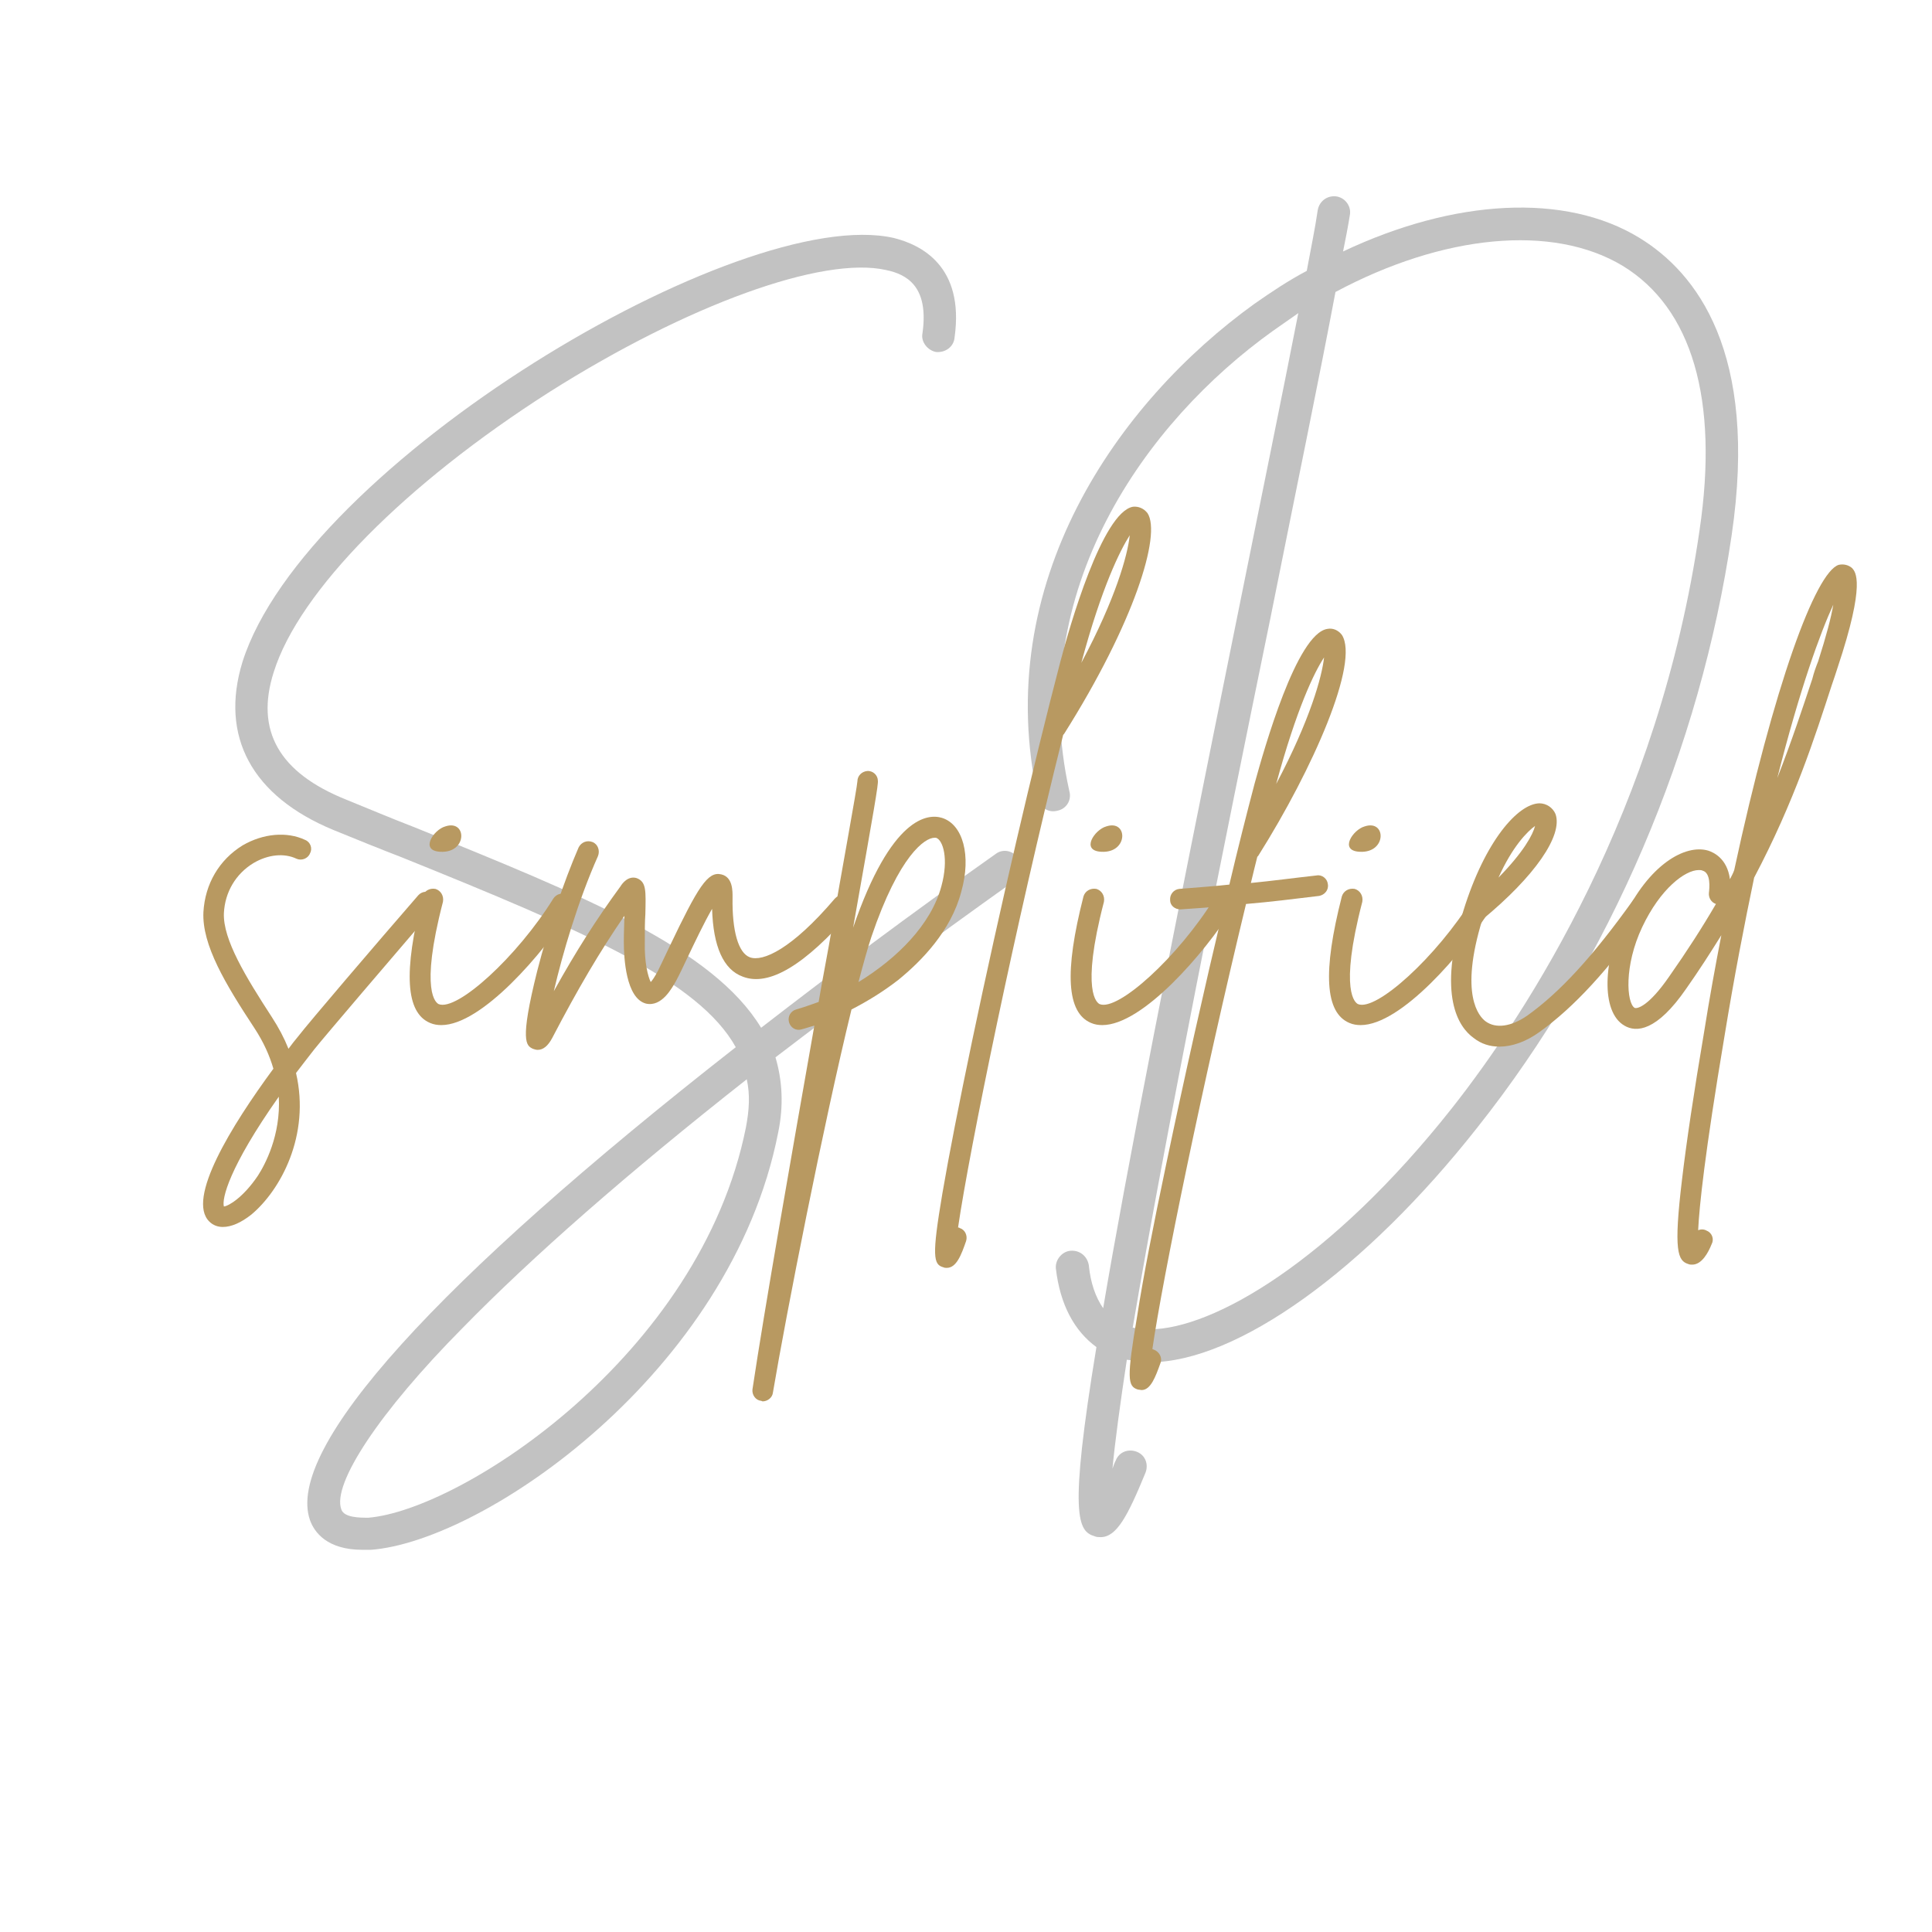
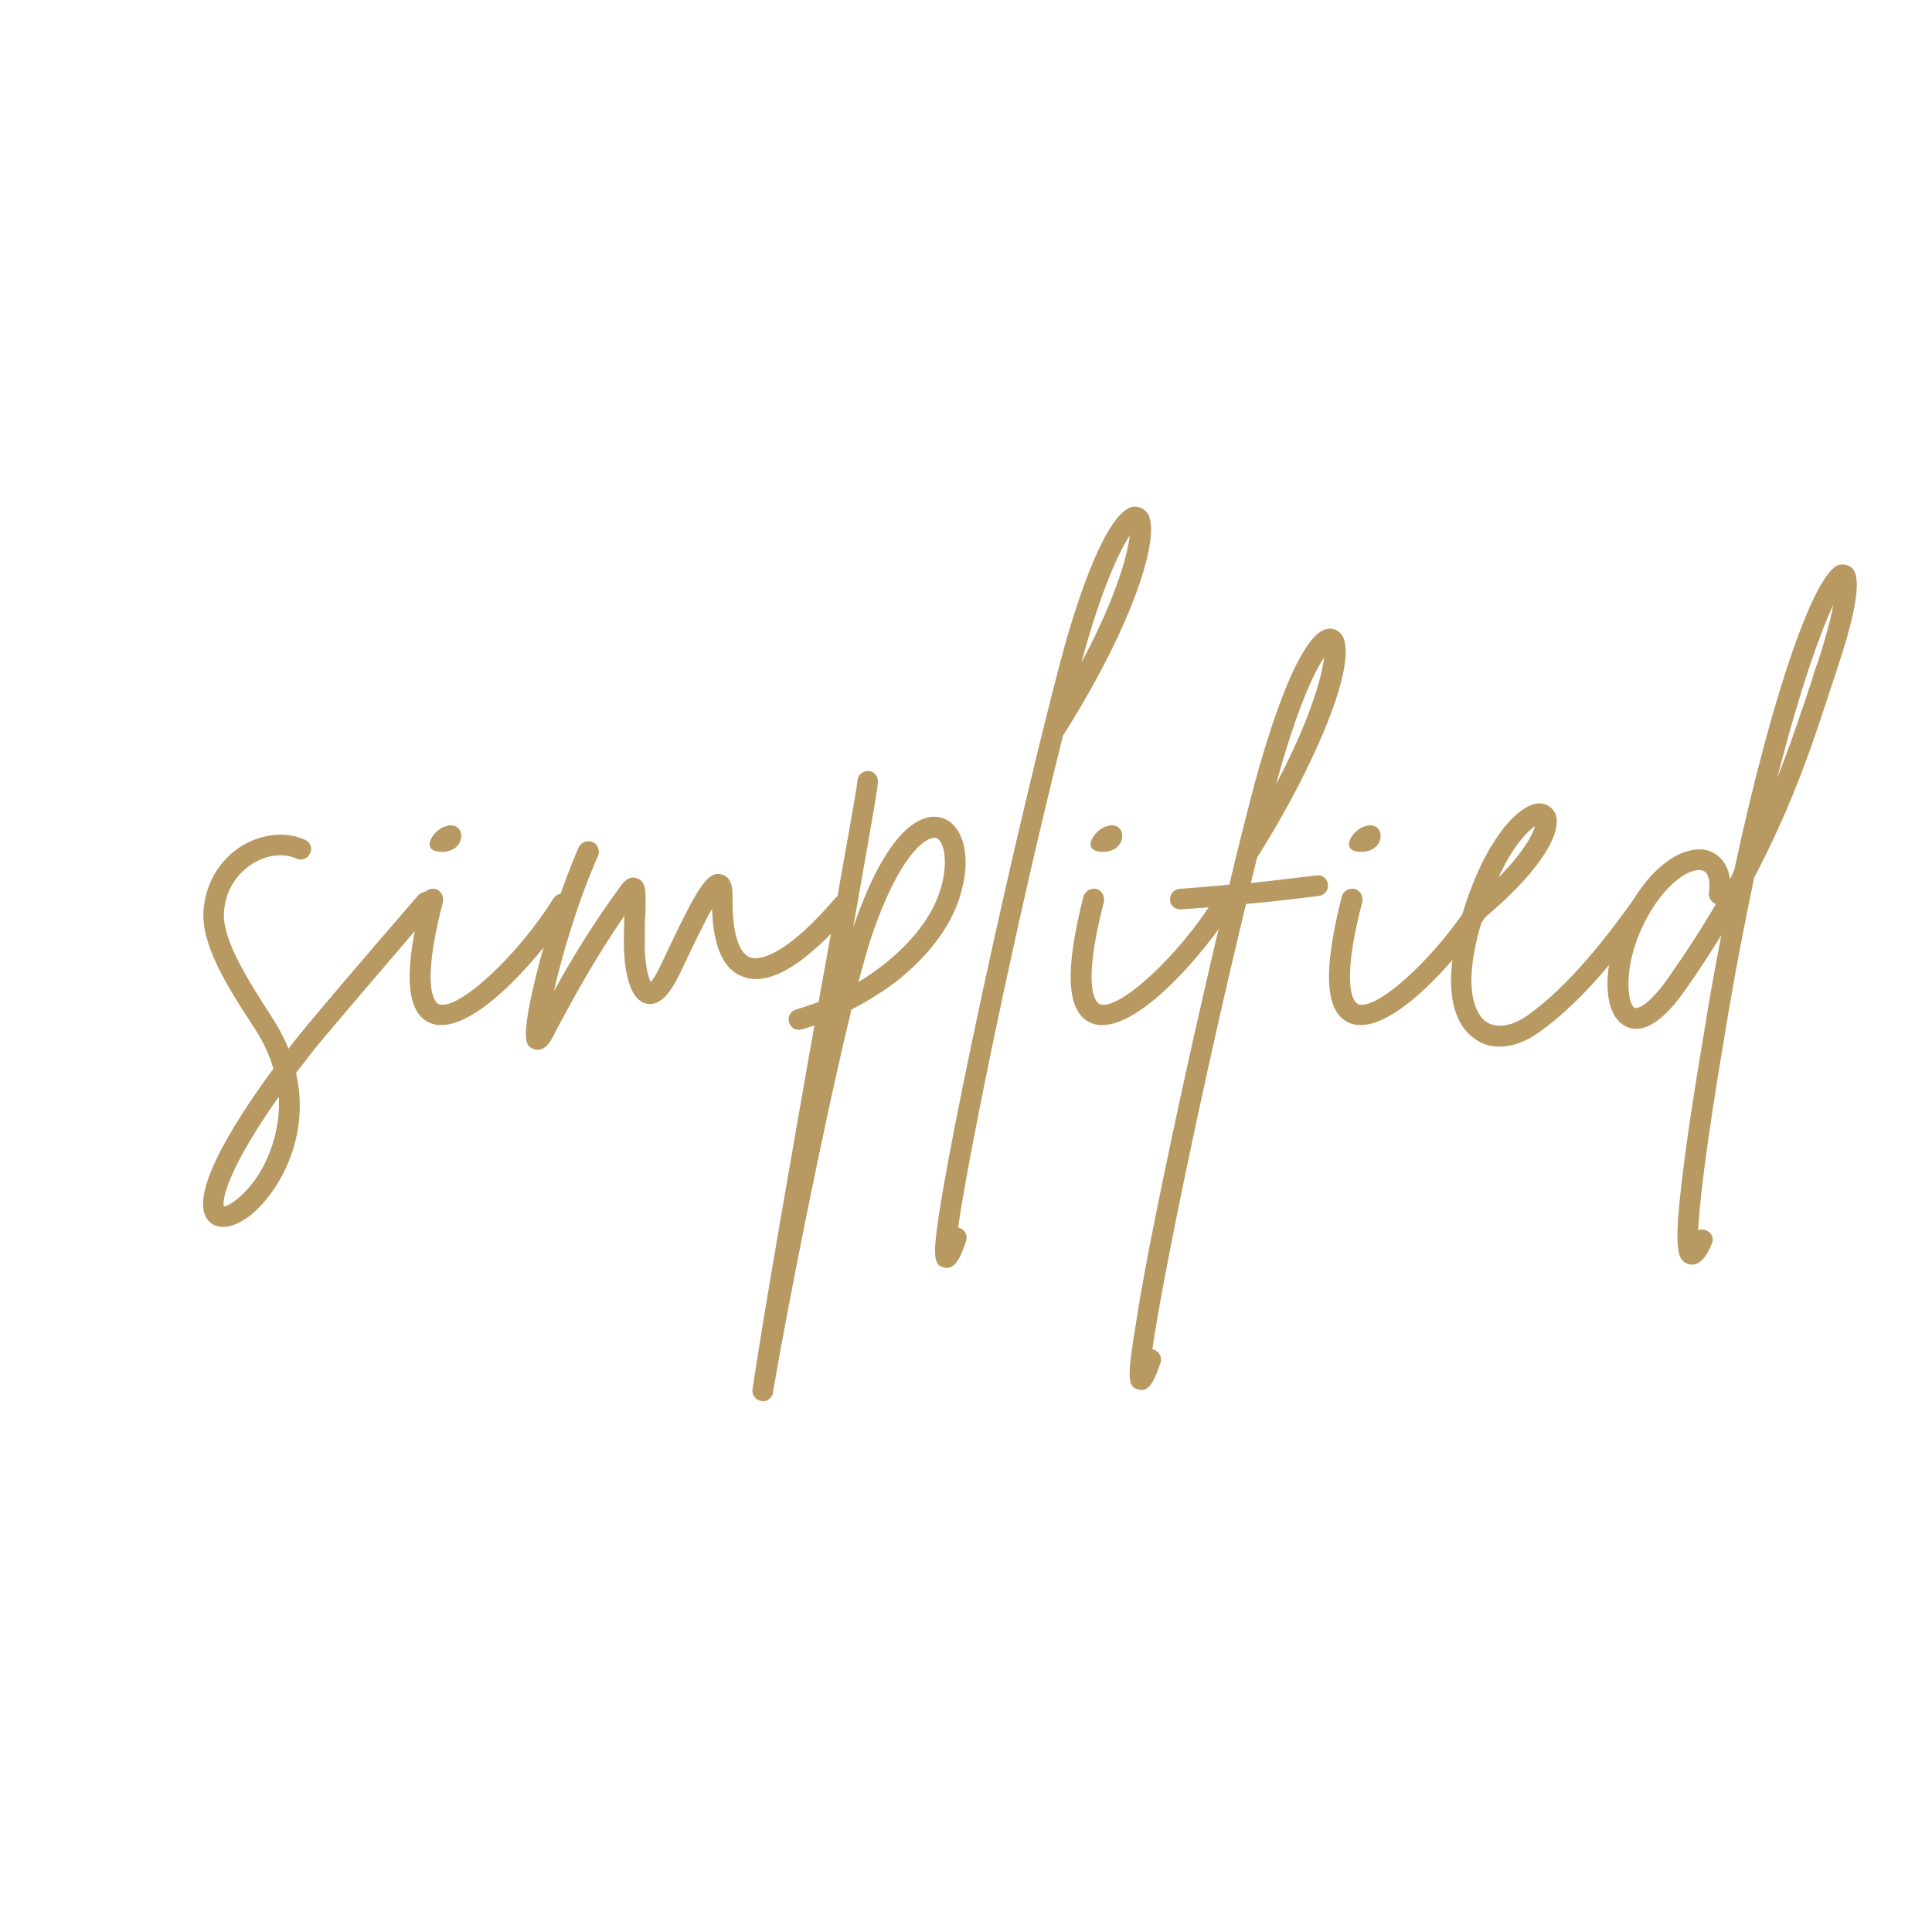
<svg xmlns="http://www.w3.org/2000/svg" xmlns:xlink="http://www.w3.org/1999/xlink" width="375pt" height="375pt" viewBox="0 0 375 375" version="1.2">
  <defs>
    <g>
      <symbol overflow="visible" id="glyph0-0">
        <path style="stroke:none;" d="M 160.023 -37.383 C 159.043 -38.859 157.074 -39.188 155.762 -38.203 C 139.039 -26.398 123.953 -15.086 110.18 -4.426 C 100.836 -19.84 75.914 -30.004 42.629 -43.449 C 38.367 -45.09 34.105 -46.895 29.676 -48.695 C 16.559 -53.941 11.969 -62.141 15.578 -73.453 C 20.496 -89.195 41.152 -110.016 69.191 -127.891 C 95.918 -144.777 122.152 -154.285 134.449 -151.5 C 138.383 -150.68 142.809 -148.383 141.496 -139.203 C 141.168 -137.562 142.48 -135.922 144.121 -135.594 C 145.926 -135.43 147.562 -136.578 147.727 -138.383 C 149.695 -152.32 141.168 -156.418 135.922 -157.73 C 106.082 -164.453 21.645 -113.789 9.508 -75.422 C 5.082 -60.992 11.312 -49.352 27.219 -42.793 C 31.645 -40.988 36.07 -39.188 40.336 -37.547 C 76.078 -23.117 98.047 -13.609 105.262 -0.656 C 47.219 44.762 17.707 77.227 22.625 91.16 C 23.445 93.457 25.906 96.902 32.793 96.902 C 33.285 96.902 33.941 96.902 34.434 96.902 C 56.402 95.262 104.277 62.469 113.461 16.066 C 114.609 10.656 114.281 5.738 112.969 1.312 C 126.906 -9.348 142.316 -20.824 159.371 -32.957 C 160.844 -34.105 161.172 -36.07 160.023 -37.383 Z M 107.23 14.922 C 98.375 59.191 51.977 89.195 33.941 90.672 C 32.301 90.672 29.184 90.672 28.691 89.031 C 26.891 84.113 36.07 70.176 52.141 53.941 C 65.75 40.008 84.277 23.773 107.395 5.574 C 108.051 8.527 107.887 11.477 107.23 14.922 Z M 107.23 14.922 " />
      </symbol>
      <symbol overflow="visible" id="glyph0-1">
        <path style="stroke:none;" d="M 126.906 -157.73 C 112.477 -166.582 90.836 -165.273 69.355 -155.105 C 69.848 -157.566 70.34 -160.023 70.668 -162.156 C 70.996 -163.797 69.848 -165.438 68.207 -165.766 C 66.402 -166.094 64.766 -164.945 64.438 -163.141 C 63.945 -159.699 63.125 -155.762 62.305 -151.336 C 58.863 -149.531 55.418 -147.238 52.141 -144.941 C 25.742 -125.922 0.82 -90.836 10.164 -48.859 C 10.492 -47.219 12.133 -46.074 13.938 -46.566 C 15.578 -46.895 16.723 -48.531 16.23 -50.336 C 7.543 -89.195 30.988 -121.988 55.746 -139.695 C 57.387 -140.844 59.027 -141.988 60.664 -143.137 C 57.551 -127.234 53.449 -107.23 49.023 -85.258 C 35.414 -18.035 27.219 23.773 22.789 50.008 C 21.316 47.875 20.332 45.09 20.004 41.645 C 19.676 39.844 18.199 38.695 16.395 38.859 C 14.758 39.023 13.445 40.664 13.609 42.301 C 14.43 49.352 17.215 54.434 21.48 57.551 C 16.066 90.508 17.871 93.293 21.152 94.277 C 21.48 94.441 21.969 94.441 22.297 94.441 C 25.414 94.441 27.547 90.344 30.988 81.98 C 31.645 80.34 30.988 78.535 29.348 77.883 C 27.711 77.227 25.906 77.883 25.25 79.52 C 24.922 80.176 24.758 80.668 24.594 81.16 C 25.086 75.914 26.07 68.699 27.383 60.008 C 28.691 60.172 30.004 60.336 31.48 60.5 C 31.645 60.5 31.809 60.5 31.809 60.5 C 48.695 60.5 73.617 42.629 95.426 14.922 C 121.332 -17.707 138.711 -58.699 144.777 -100.016 C 150.023 -135.594 137.891 -151.008 126.906 -157.73 Z M 138.547 -101 C 130.676 -46.566 105.098 -7.379 90.508 11.148 C 67.059 40.824 44.105 54.105 31.809 54.105 C 31.809 54.105 31.645 54.105 31.645 54.105 C 30.496 54.105 29.512 53.941 28.527 53.777 C 34.758 16.887 46.402 -40.824 55.254 -83.949 C 60.172 -108.543 64.766 -130.676 67.879 -147.238 C 88.703 -158.387 110.016 -160.516 123.625 -152.32 C 137.07 -144.121 142.316 -126.414 138.547 -101 Z M 138.547 -101 " />
      </symbol>
      <symbol overflow="visible" id="glyph1-0">
        <path style="stroke:none;" d="M 46.496 -23.926 C 45.66 -24.656 44.406 -24.555 43.672 -23.719 C 35.418 -14.211 22.465 0.941 20.375 3.656 C 19.746 4.387 19.121 5.223 18.492 6.059 C 17.656 3.969 16.613 1.984 15.254 -0.105 C 10.238 -7.836 5.746 -15.148 5.957 -20.27 C 6.164 -24.344 8.254 -27.898 11.703 -29.988 C 14.523 -31.656 17.656 -31.973 20.062 -30.824 C 21 -30.406 22.254 -30.824 22.672 -31.867 C 23.195 -32.809 22.777 -34.062 21.73 -34.48 C 18.18 -36.152 13.582 -35.734 9.613 -33.434 C 5.016 -30.613 2.297 -25.91 1.984 -20.48 C 1.672 -14.105 6.27 -6.477 11.91 2.09 C 13.688 4.805 14.836 7.418 15.566 9.926 C 7.418 21 -1.359 35.211 3.133 39.598 C 3.867 40.332 4.805 40.645 5.746 40.645 C 7.418 40.645 9.301 39.809 11.285 38.242 C 16.926 33.539 22.777 22.883 19.957 10.762 C 21.105 9.301 22.254 7.73 23.508 6.164 C 25.598 3.551 38.555 -11.598 46.703 -21.105 C 47.434 -21.941 47.332 -23.195 46.496 -23.926 Z M 12.539 30.719 C 9.719 34.898 6.895 36.57 5.957 36.672 C 5.539 35.211 6.895 29.152 16.613 15.359 C 17.031 22.883 13.895 28.629 12.539 30.719 Z M 12.539 30.719 " />
      </symbol>
      <symbol overflow="visible" id="glyph1-1">
        <path style="stroke:none;" d="M 30.508 -23.719 C 29.57 -24.344 28.418 -24.031 27.793 -23.09 C 20.793 -11.805 9.09 -1.148 5.539 -2.613 C 5.121 -2.82 1.777 -4.805 6.375 -22.465 C 6.582 -23.613 5.957 -24.656 4.91 -24.973 C 3.762 -25.18 2.715 -24.555 2.402 -23.508 C -1.359 -8.777 -0.836 -0.941 3.867 1.043 C 4.598 1.359 5.328 1.461 6.059 1.461 C 13.895 1.461 25.91 -12.539 31.242 -21 C 31.762 -21.941 31.449 -23.195 30.508 -23.719 Z M 5.852 -32.18 C 11.18 -31.867 11.074 -38.555 6.793 -37.09 C 4.598 -36.465 1.777 -32.391 5.852 -32.18 Z M 5.852 -32.18 " />
      </symbol>
      <symbol overflow="visible" id="glyph1-2">
        <path style="stroke:none;" d="M 58.93 -23.301 C 58.094 -24.031 56.734 -23.926 56.004 -23.09 C 47.645 -13.27 42 -10.762 39.496 -11.703 C 37.301 -12.539 36.047 -16.719 36.152 -23.301 C 36.152 -24.449 36.254 -27.27 33.957 -27.793 C 31.344 -28.418 29.465 -25.391 23.926 -13.793 C 22.984 -11.805 22.148 -10.031 21.629 -8.984 C 21 -7.836 20.582 -7.211 20.27 -6.895 C 19.746 -7.941 19.016 -10.656 19.121 -14.73 C 19.121 -16.82 19.121 -18.598 19.227 -20.062 C 19.328 -24.656 19.434 -26.328 17.555 -27.062 C 15.883 -27.582 14.73 -26.016 14.418 -25.492 C 9.82 -19.227 5.746 -12.852 1.461 -5.121 C 3.133 -12.328 6.164 -22.672 10.031 -31.344 C 10.449 -32.391 10.031 -33.645 8.984 -34.062 C 7.941 -34.48 6.793 -34.062 6.27 -33.016 C 3.344 -26.227 0.418 -17.555 -1.777 -8.984 C -5.223 4.805 -3.867 5.434 -2.613 6.059 C -2.297 6.164 -1.984 6.27 -1.672 6.27 C -0.625 6.27 0.312 5.539 1.148 3.969 C 6.164 -5.641 10.344 -12.746 15.148 -19.746 C 15.148 -18.285 15.047 -16.613 15.047 -14.73 C 15.047 -11.492 15.465 -3.762 19.328 -2.715 C 22.465 -1.984 24.449 -5.852 25.18 -7.105 C 25.809 -8.254 26.645 -10.031 27.582 -12.016 C 28.734 -14.418 30.613 -18.391 32.18 -21.105 C 32.391 -13.793 34.375 -9.301 38.137 -7.941 C 43.254 -5.957 50.258 -10.238 59.137 -20.48 C 59.867 -21.312 59.766 -22.566 58.93 -23.301 Z M 58.93 -23.301 " />
      </symbol>
      <symbol overflow="visible" id="glyph1-3">
        <path style="stroke:none;" d="M 22.359 -38.762 C 19.645 -39.598 12.539 -39.078 5.121 -17.449 C 9.301 -41.062 10.031 -45.242 9.926 -45.973 C 9.926 -47.016 8.984 -47.957 7.836 -47.852 C 6.793 -47.75 5.957 -46.914 5.957 -45.867 C 5.852 -44.406 3.238 -30.301 0.418 -14 C -0.207 -10.449 -0.941 -6.793 -1.566 -3.031 C -3.031 -2.508 -4.492 -1.984 -5.957 -1.566 C -7 -1.254 -7.629 -0.207 -7.312 0.941 C -7 1.984 -5.957 2.613 -4.91 2.297 C -4.074 2.09 -3.238 1.777 -2.402 1.566 C -6.895 27.062 -12.016 56.211 -14.418 72.199 C -14.523 73.242 -13.793 74.285 -12.746 74.391 C -12.641 74.391 -12.539 74.496 -12.434 74.496 C -11.492 74.496 -10.551 73.766 -10.449 72.824 C -7.836 57.359 -0.625 20.688 4.805 -1.566 C 8.047 -3.238 11.074 -5.121 13.895 -7.312 C 18.391 -10.969 24.137 -16.82 26.121 -24.449 C 28.105 -31.449 26.434 -37.508 22.359 -38.762 Z M 22.254 -25.492 C 20.27 -18.074 13.688 -11.492 6.164 -6.895 C 7.105 -10.449 7.941 -13.477 8.672 -15.672 C 14.105 -31.656 19.121 -34.898 20.898 -34.898 C 21 -34.898 21.105 -34.898 21.211 -34.898 C 22.566 -34.48 23.719 -30.824 22.254 -25.492 Z M 22.254 -25.492 " />
      </symbol>
      <symbol overflow="visible" id="glyph1-4">
        <path style="stroke:none;" d="M 30.719 -97.898 C 29.988 -98.84 28.941 -99.258 27.898 -99.152 C 21.941 -98.109 15.566 -75.855 13.793 -69.062 C 8.566 -49.105 1.984 -20.793 -3.344 4.598 C -5.852 16.613 -7.836 26.746 -9.09 34.062 C -11.18 46.391 -10.867 47.957 -8.883 48.48 C -8.672 48.586 -8.465 48.586 -8.254 48.586 C -6.375 48.586 -5.434 46.078 -4.492 43.359 C -4.18 42.316 -4.703 41.168 -5.746 40.852 C -5.852 40.75 -5.957 40.75 -6.059 40.75 C -3.867 25.703 5.121 -18.074 14.312 -54.75 C 14.312 -54.852 14.418 -54.957 14.523 -55.062 C 28.105 -76.586 33.434 -93.723 30.719 -97.898 Z M 17.867 -68.855 C 21.836 -83.586 25.391 -90.691 27.27 -93.617 C 26.852 -89.75 24.555 -81.391 17.867 -68.855 Z M 17.867 -68.855 " />
      </symbol>
      <symbol overflow="visible" id="glyph1-5">
        <path style="stroke:none;" d="M 21.211 -27.582 C 16.508 -27.062 12.746 -26.539 8.465 -26.121 C 8.883 -27.898 9.301 -29.57 9.719 -31.242 C 9.82 -31.242 9.82 -31.344 9.926 -31.449 C 20.582 -48.375 29.57 -68.957 26.121 -74.285 C 25.391 -75.227 24.344 -75.645 23.301 -75.438 C 17.344 -74.496 11.074 -52.242 9.195 -45.449 C 7.629 -39.496 5.957 -32.91 4.285 -25.809 C 1.461 -25.492 -1.672 -25.285 -5.434 -24.973 C -6.477 -24.867 -7.312 -23.926 -7.211 -22.777 C -7.211 -21.73 -6.27 -21 -5.223 -21 C -5.223 -21 -5.121 -21 -5.121 -21 C -1.879 -21.211 0.836 -21.418 3.238 -21.629 C -0.523 -5.852 -4.492 11.805 -7.941 28.316 C -10.449 40.227 -12.434 50.359 -13.582 57.777 C -15.672 70.109 -15.465 71.57 -13.477 72.199 C -13.27 72.199 -12.957 72.301 -12.746 72.301 C -10.969 72.301 -10.031 69.691 -9.09 67.078 C -8.672 66.031 -9.301 64.883 -10.344 64.465 C -10.449 64.465 -10.551 64.359 -10.656 64.359 C -8.672 50.57 -0.836 12.539 7.523 -22.047 C 12.434 -22.465 16.508 -22.984 21.73 -23.613 C 22.777 -23.82 23.613 -24.762 23.402 -25.91 C 23.301 -26.957 22.254 -27.793 21.211 -27.582 Z M 22.672 -69.898 C 22.254 -66.137 19.957 -57.777 13.375 -45.344 C 17.344 -59.973 20.793 -67.078 22.672 -69.898 Z M 22.672 -69.898 " />
      </symbol>
      <symbol overflow="visible" id="glyph1-6">
        <path style="stroke:none;" d="M 35.316 -23.301 C 34.375 -23.926 33.121 -23.719 32.492 -22.777 C 24.656 -11.805 18.285 -4.91 12.016 -0.418 C 8.883 1.777 5.852 2.195 3.867 0.73 C 2.613 -0.207 -1.254 -4.387 3.238 -19.016 C 13.375 -27.375 18.91 -35.316 17.449 -39.496 C 16.926 -40.75 15.672 -41.586 14.312 -41.586 C 10.137 -41.48 3.762 -34.27 -0.418 -20.793 C -5.539 -4.18 -1.359 1.879 1.566 3.969 C 3.031 5.121 4.703 5.641 6.582 5.641 C 8.984 5.641 11.703 4.703 14.312 2.82 C 21 -1.984 27.582 -9.09 35.734 -20.48 C 36.359 -21.418 36.152 -22.672 35.316 -23.301 Z M 13.477 -37.195 C 13.059 -35.523 11.285 -32.18 6.375 -27.164 C 9.09 -33.227 12.016 -36.152 13.477 -37.195 Z M 13.477 -37.195 " />
      </symbol>
      <symbol overflow="visible" id="glyph1-7">
        <path style="stroke:none;" d="M 44.613 -87.242 C 43.883 -87.871 42.941 -88.078 42 -87.871 C 37.508 -86.406 29.465 -64.57 21.73 -28.629 C 21.523 -28 21.211 -27.48 20.898 -26.852 C 20.375 -30.926 17.656 -32.074 16.719 -32.391 C 12.223 -33.746 5.121 -29.672 0.207 -19.227 C -3.551 -11.387 -4.285 -1.148 0.418 1.566 C 2.715 2.926 6.688 2.715 12.434 -5.641 C 14.941 -9.195 17.137 -12.641 19.227 -15.984 C 18.074 -10.031 16.926 -3.762 15.883 2.82 C 13.895 14.523 12.434 24.344 11.598 31.449 C 9.926 45.344 10.762 47.227 12.852 47.852 C 13.059 47.957 13.375 47.957 13.582 47.957 C 15.465 47.957 16.719 45.555 17.344 43.988 C 17.867 43.047 17.449 41.793 16.402 41.375 C 15.883 41.062 15.254 41.062 14.73 41.27 C 14.941 36.777 15.984 26.539 19.852 3.551 C 21.73 -7.941 23.719 -18.18 25.598 -27.164 C 33.434 -42 37.406 -54.539 40.645 -64.465 C 41.062 -65.719 41.48 -66.867 41.793 -67.914 C 47.332 -84.527 45.242 -86.512 44.613 -87.242 Z M 9.09 -7.941 C 5.121 -2.195 2.926 -1.672 2.402 -1.879 C 0.836 -2.82 0.312 -10.031 3.867 -17.555 C 7.418 -25.074 12.223 -28.629 14.836 -28.629 C 15.148 -28.629 15.359 -28.629 15.566 -28.523 C 17.238 -28.105 16.926 -25.074 16.82 -24.238 C 16.719 -23.301 17.238 -22.359 18.18 -22.047 C 15.566 -17.555 12.539 -12.852 9.09 -7.941 Z M 38.031 -69.168 C 37.613 -68.121 37.195 -66.973 36.883 -65.719 C 35 -60.078 32.91 -53.703 30.09 -46.496 C 34.48 -63.84 38.449 -74.703 40.957 -80.137 C 40.539 -77.629 39.598 -74.078 38.031 -69.168 Z M 38.031 -69.168 " />
      </symbol>
    </g>
    <filter id="alpha" filterUnits="objectBoundingBox" x="0%" y="0%" width="100%" height="100%">
      <feColorMatrix type="matrix" in="SourceGraphic" values="0 0 0 0 1 0 0 0 0 1 0 0 0 0 1 0 0 0 1 0" />
    </filter>
    <mask id="mask0">
      <g filter="url(#alpha)">
        <rect x="0" y="0" width="375" height="375" style="fill:rgb(0%,0%,0%);fill-opacity:0.239;stroke:none;" />
      </g>
    </mask>
    <clipPath id="clip1">
      <rect x="0" y="0" width="309" height="267" />
    </clipPath>
    <g id="surface8" clip-path="url(#clip1)">
-       <g style="fill:rgb(0%,0%,0%);fill-opacity:1;">
+       <g style="fill:rgb(100%,100%,100%);fill-opacity:1;">
        <use xlink:href="#glyph0-0" x="0.551" y="168.916" />
      </g>
-       <g style="fill:rgb(0%,0%,0%);fill-opacity:1;">
+       <g style="fill:rgb(100%,100%,100%);fill-opacity:1;">
        <use xlink:href="#glyph0-1" x="154.334" y="168.916" />
      </g>
    </g>
  </defs>
  <g id="surface1">
    <use xlink:href="#surface8" transform="matrix(1,0,0,1,37,35)" mask="url(#mask0)" />
    <g style="fill:rgb(72.159%,59.999%,38.039%);fill-opacity:1;">
      <use xlink:href="#glyph1-0" x="37.5" y="197.508" />
    </g>
    <g style="fill:rgb(72.159%,59.999%,38.039%);fill-opacity:1;">
      <use xlink:href="#glyph1-1" x="79.603" y="197.508" />
    </g>
    <g style="fill:rgb(72.159%,59.999%,38.039%);fill-opacity:1;">
      <use xlink:href="#glyph1-2" x="106.036" y="197.508" />
    </g>
    <g style="fill:rgb(72.159%,59.999%,38.039%);fill-opacity:1;">
      <use xlink:href="#glyph1-3" x="160.467" y="197.508" />
    </g>
    <g style="fill:rgb(72.159%,59.999%,38.039%);fill-opacity:1;">
      <use xlink:href="#glyph1-4" x="192.018" y="197.508" />
    </g>
    <g style="fill:rgb(72.159%,59.999%,38.039%);fill-opacity:1;">
      <use xlink:href="#glyph1-1" x="207.898" y="197.508" />
    </g>
    <g style="fill:rgb(72.159%,59.999%,38.039%);fill-opacity:1;">
      <use xlink:href="#glyph1-5" x="234.331" y="197.508" />
    </g>
    <g style="fill:rgb(72.159%,59.999%,38.039%);fill-opacity:1;">
      <use xlink:href="#glyph1-1" x="258.046" y="197.508" />
    </g>
    <g style="fill:rgb(72.159%,59.999%,38.039%);fill-opacity:1;">
      <use xlink:href="#glyph1-6" x="284.479" y="197.508" />
    </g>
    <g style="fill:rgb(72.159%,59.999%,38.039%);fill-opacity:1;">
      <use xlink:href="#glyph1-7" x="314.881" y="197.508" />
    </g>
  </g>
</svg>
